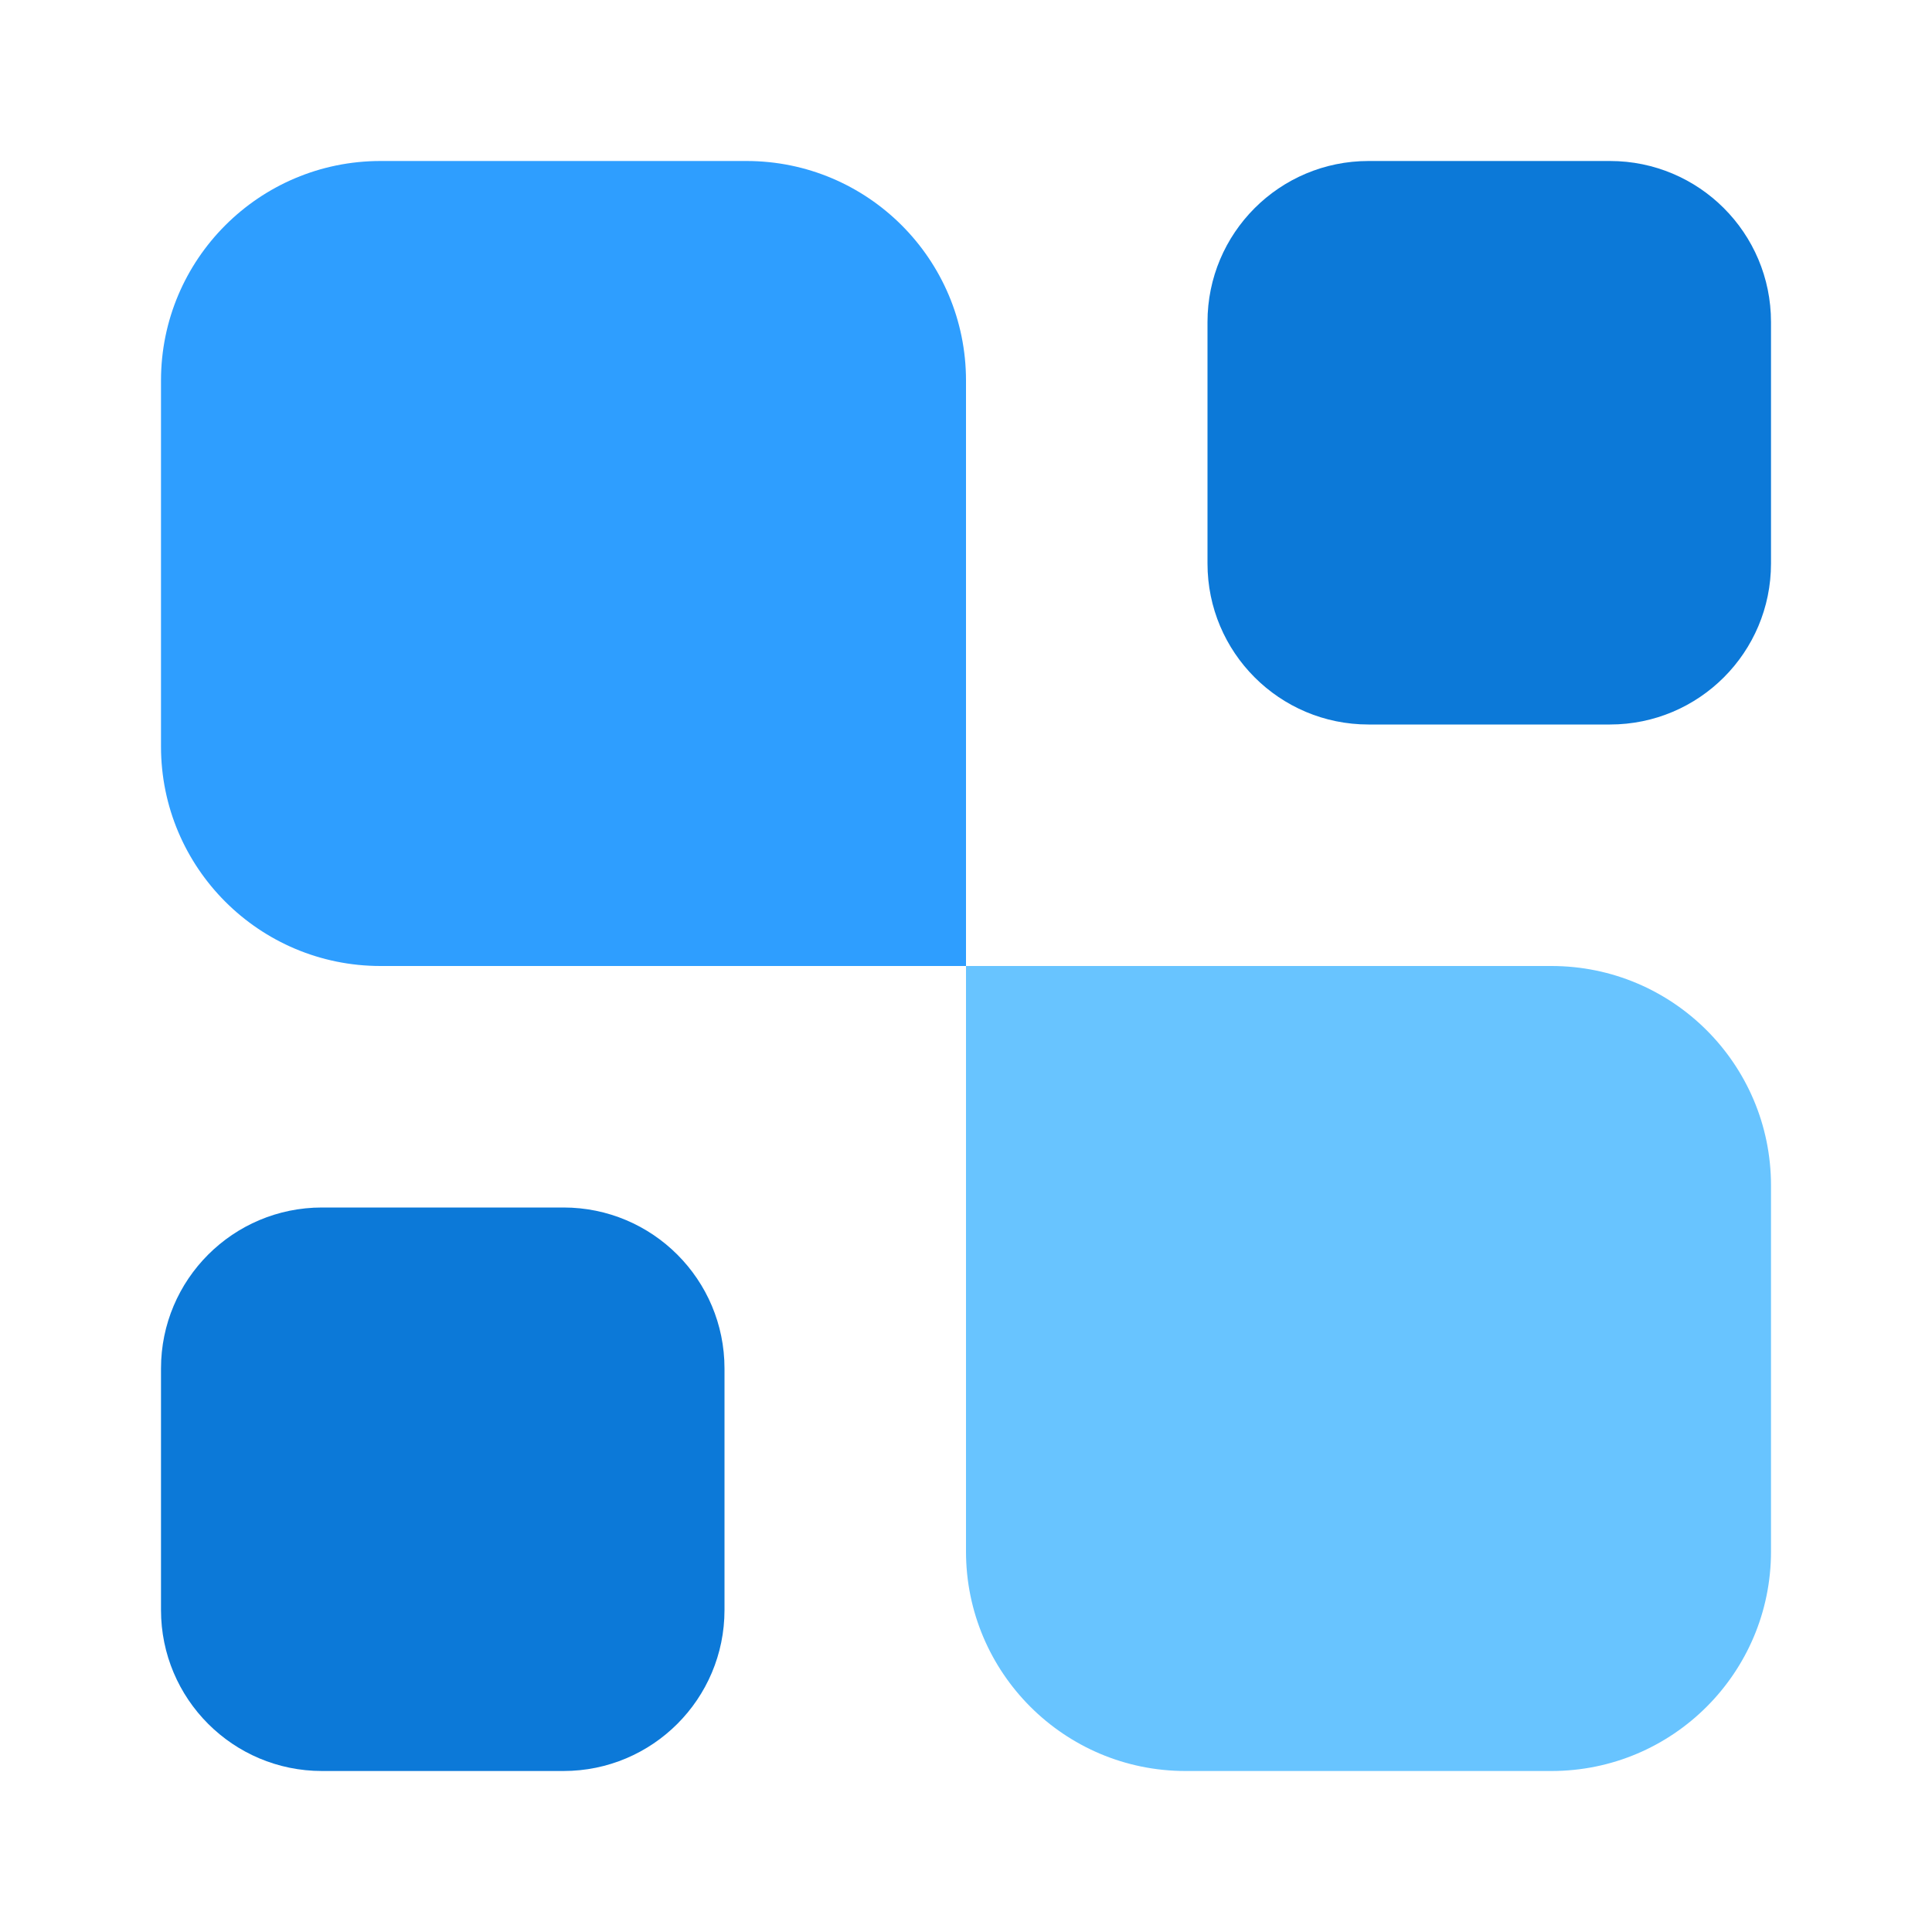
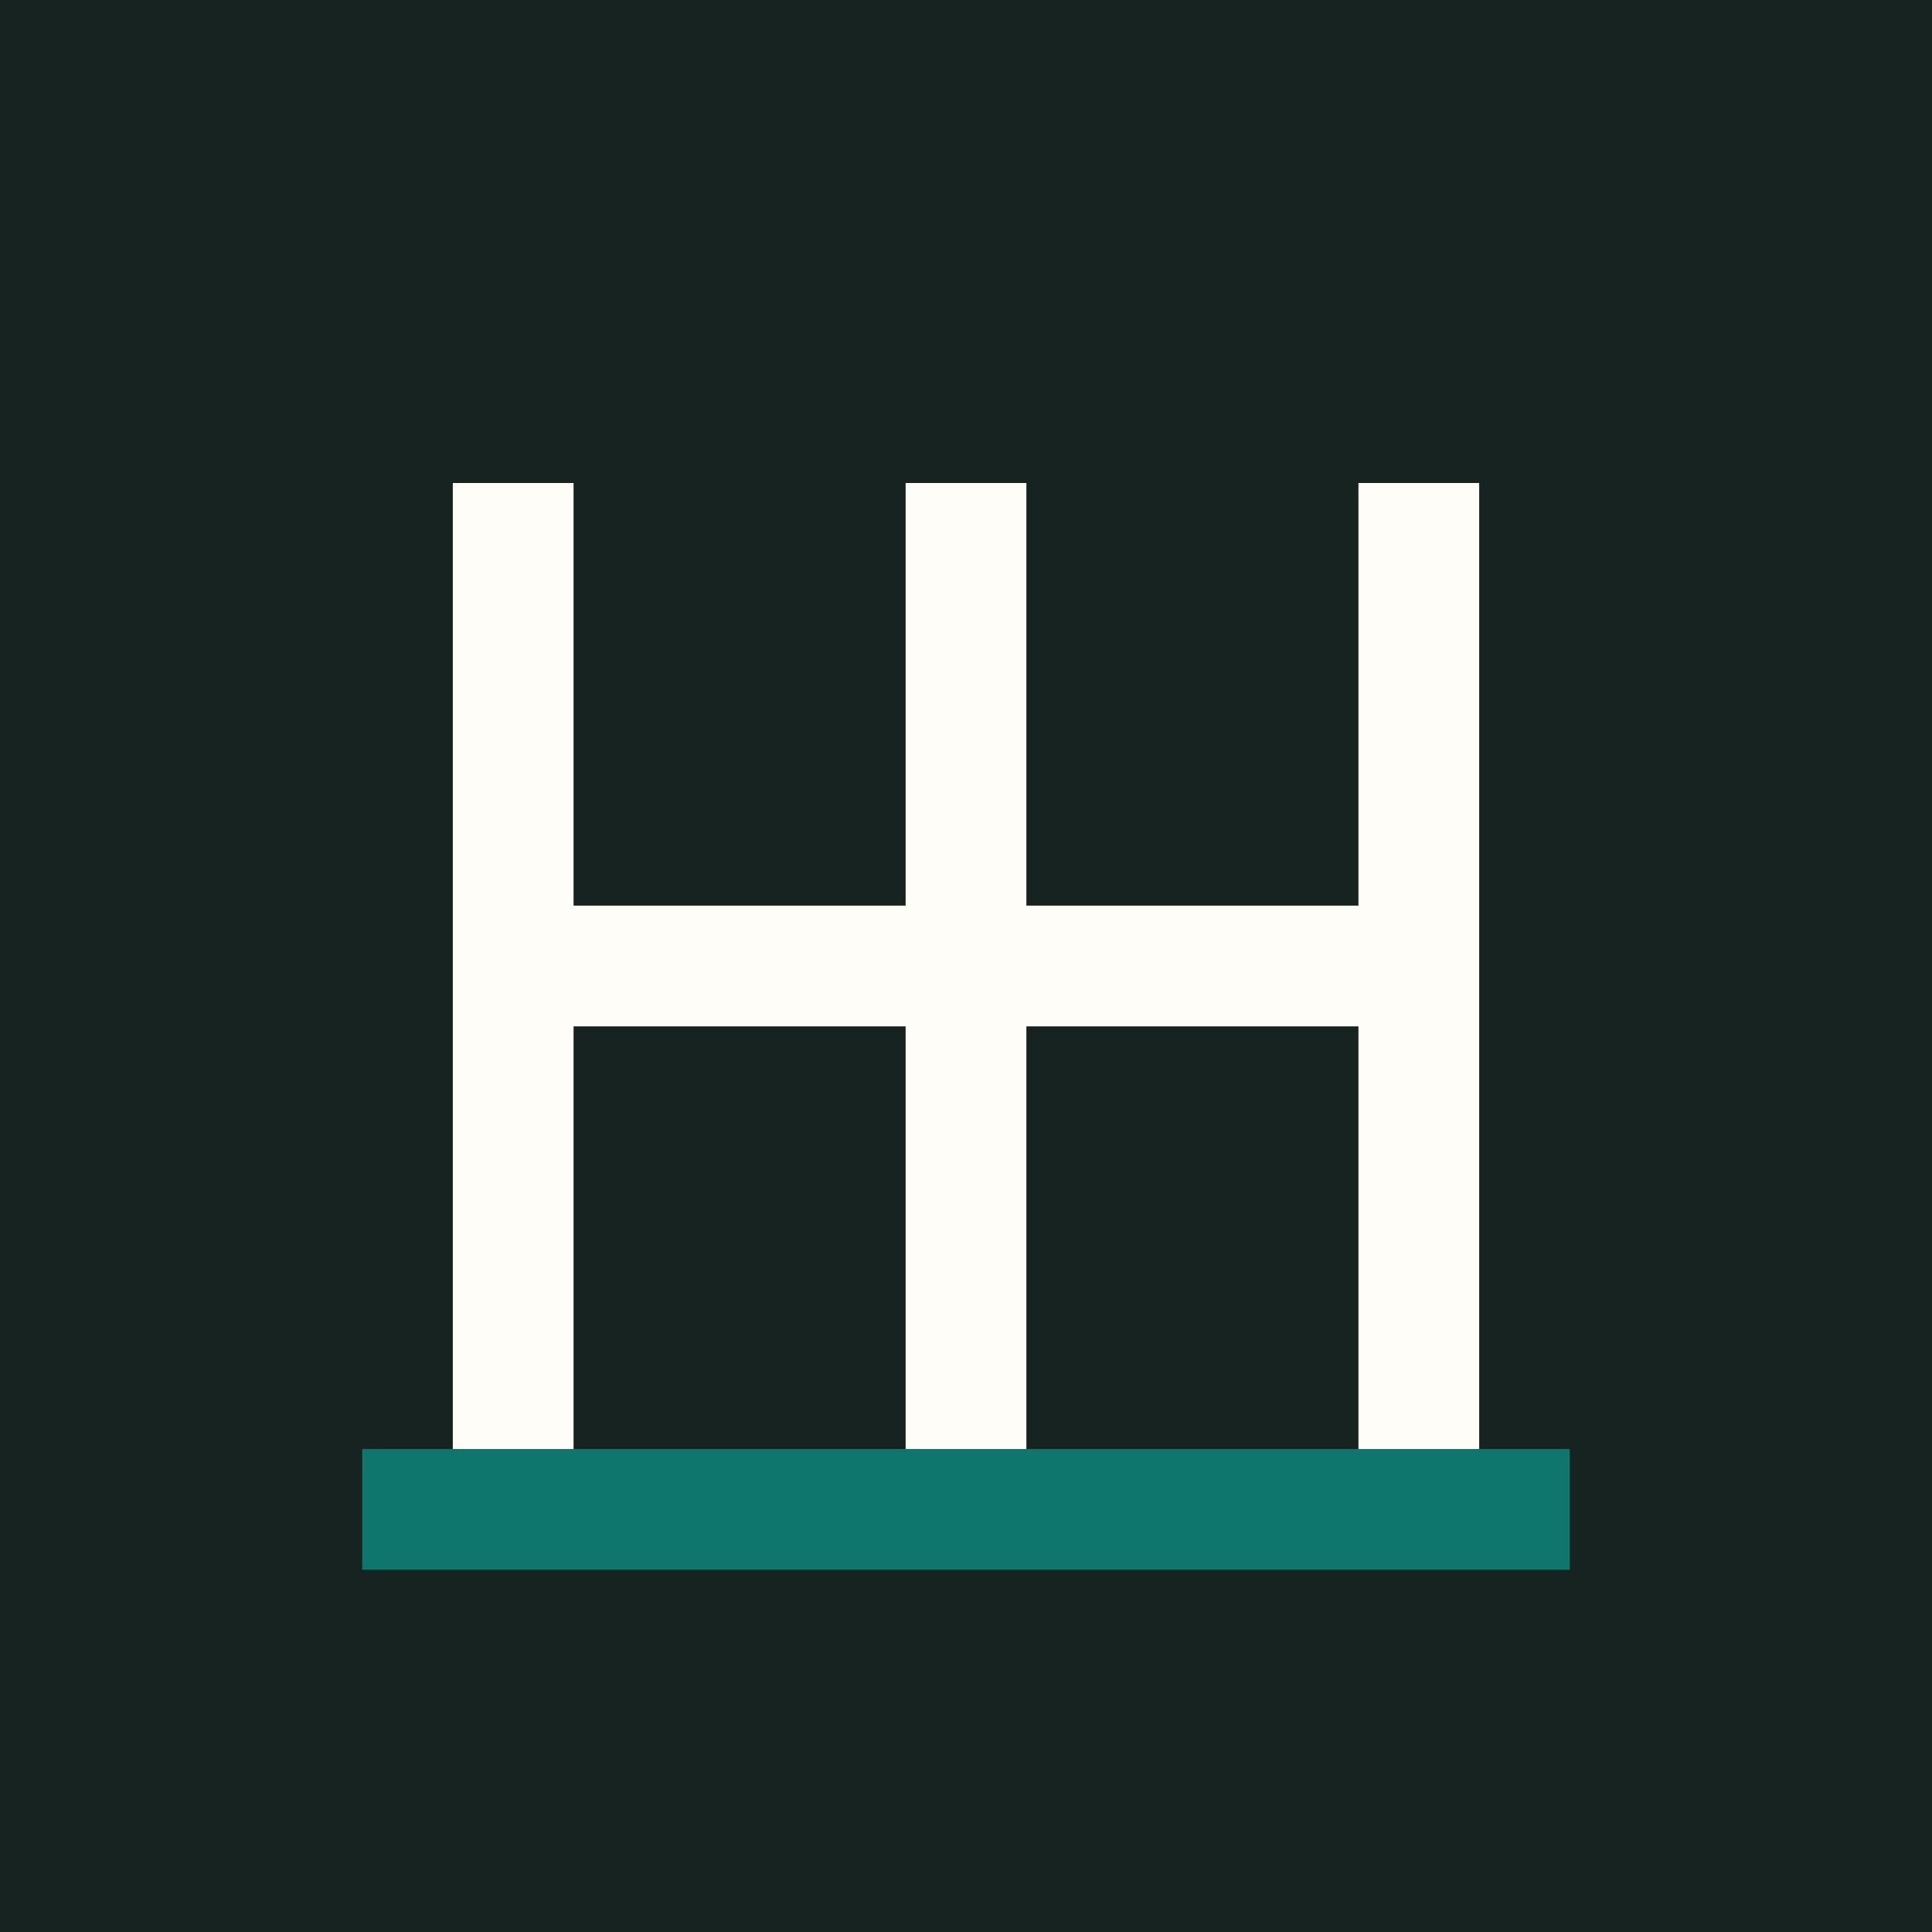
- <svg xmlns="http://www.w3.org/2000/svg" width="24" height="24" viewBox="0 0 24 24" fill="none">
-   <path d="M22 19.273C22 20.779 20.779 22 19.273 22H14.727C13.221 22 12 20.779 12 19.273V12H19.273C20.779 12 22 13.221 22 14.727V19.273Z" fill="#68C4FF" />
-   <path d="M20 2C21.105 2 22 2.895 22 4V7C22 8.105 21.105 9 20 9H17C15.895 9 15 8.105 15 7V4C15 2.895 15.895 2 17 2H20Z" fill="#0C79D8" />
-   <path d="M7 15C8.105 15 9 15.895 9 17V20C9 21.105 8.105 22 7 22H4C2.895 22 2 21.105 2 20V17C2 15.895 2.895 15 4 15H7Z" fill="#0C79D8" />
-   <path d="M12 12H4.727C3.221 12 2 10.779 2 9.273V4.727C2 3.221 3.221 2 4.727 2H9.273C10.779 2 12 3.221 12 4.727V12Z" fill="#2E9EFF" />
+ <svg xmlns="http://www.w3.org/2000/svg" width="64" height="64" viewBox="0 0 64 64" fill="none">
+   <rect width="64" height="64" fill="#172320" />
+   <path d="M17 18V46M17 32H32M32 18V46M47 18V46M32 32H47" stroke="#FFFDF8" stroke-width="4" stroke-linecap="square" />
+   <path d="M14 50H50" stroke="#0F766E" stroke-width="4" stroke-linecap="square" />
</svg>
